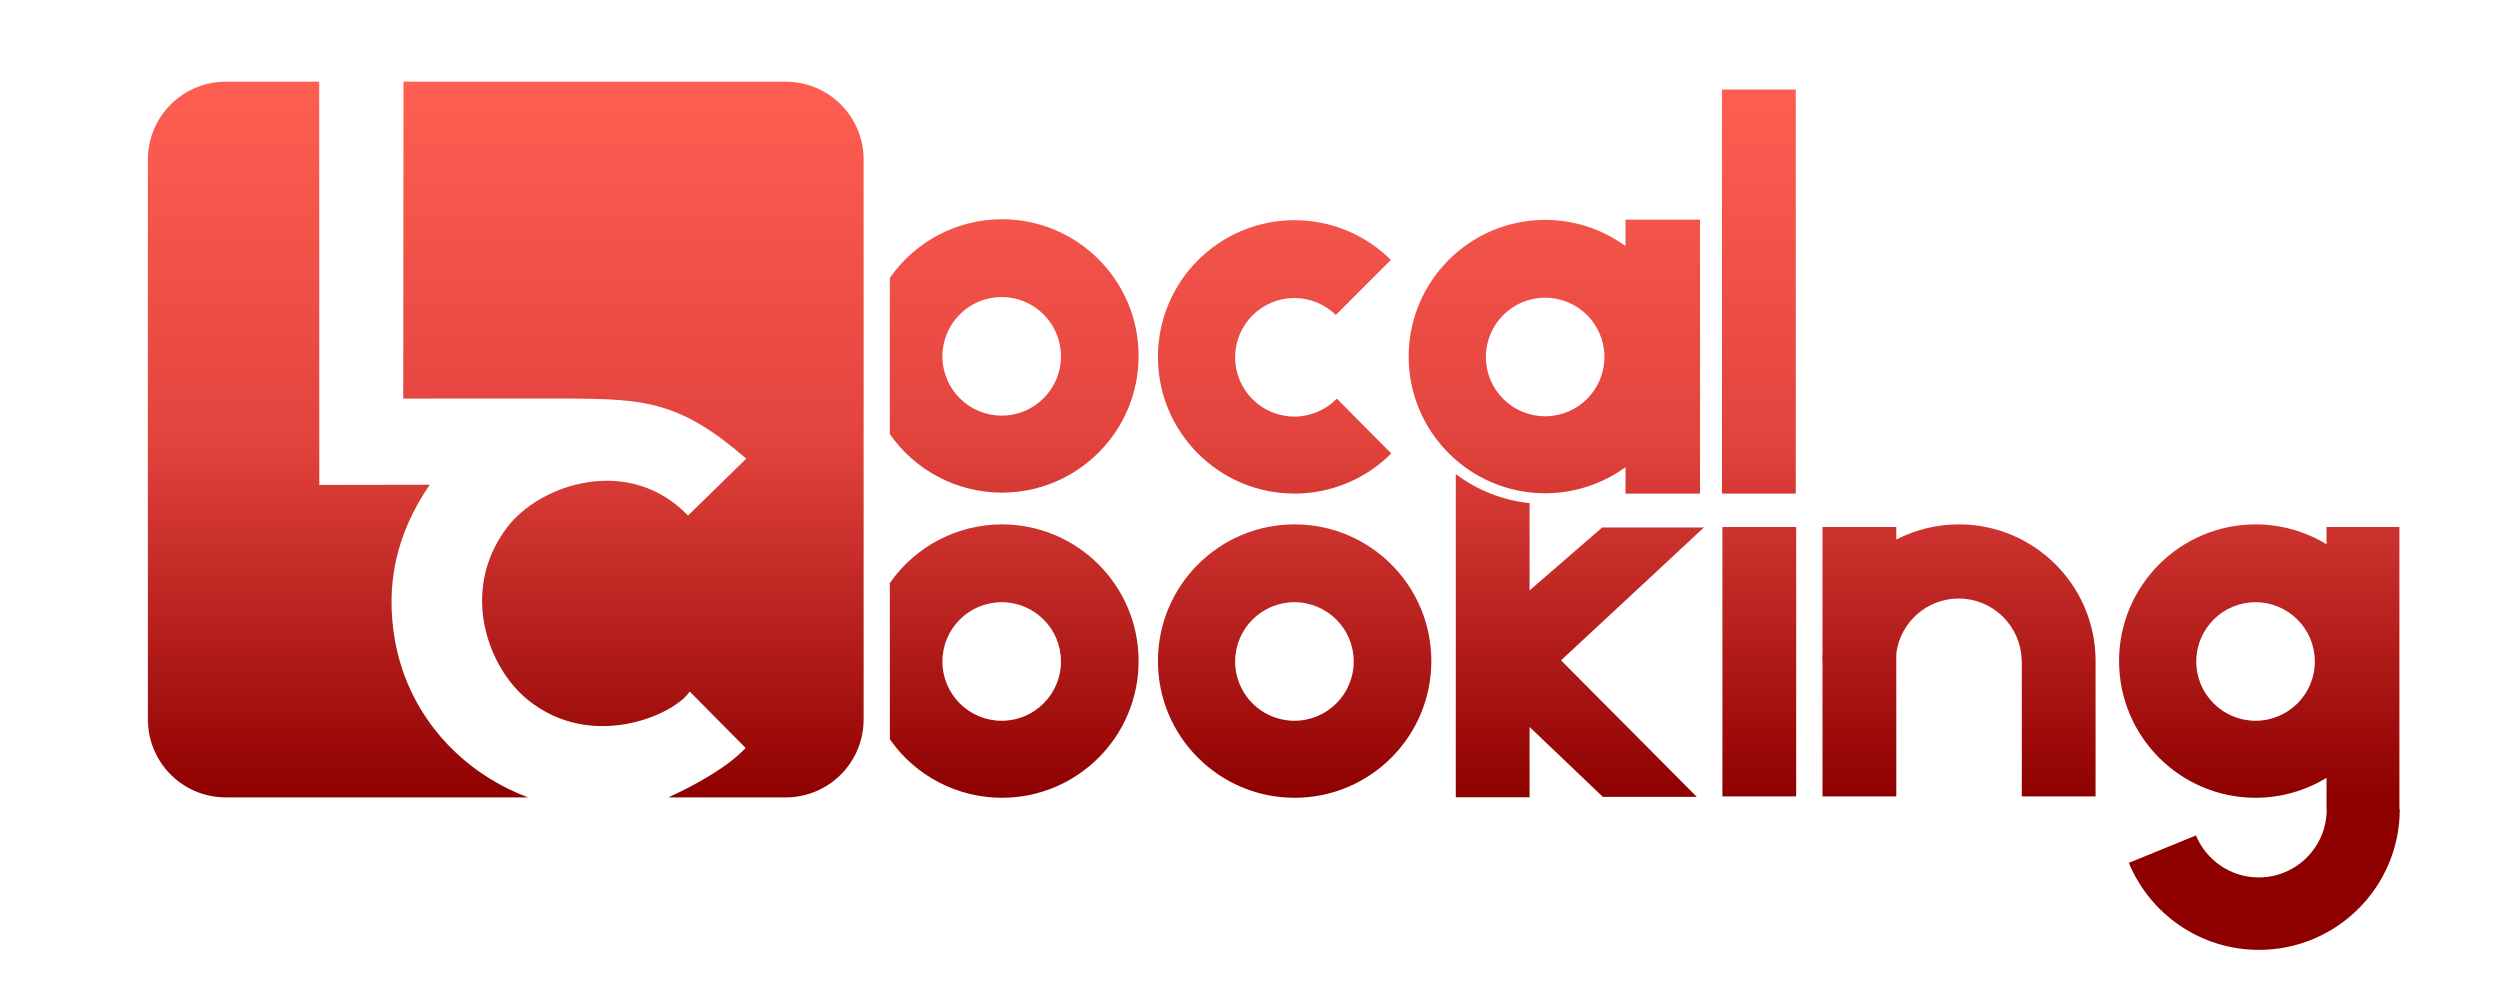
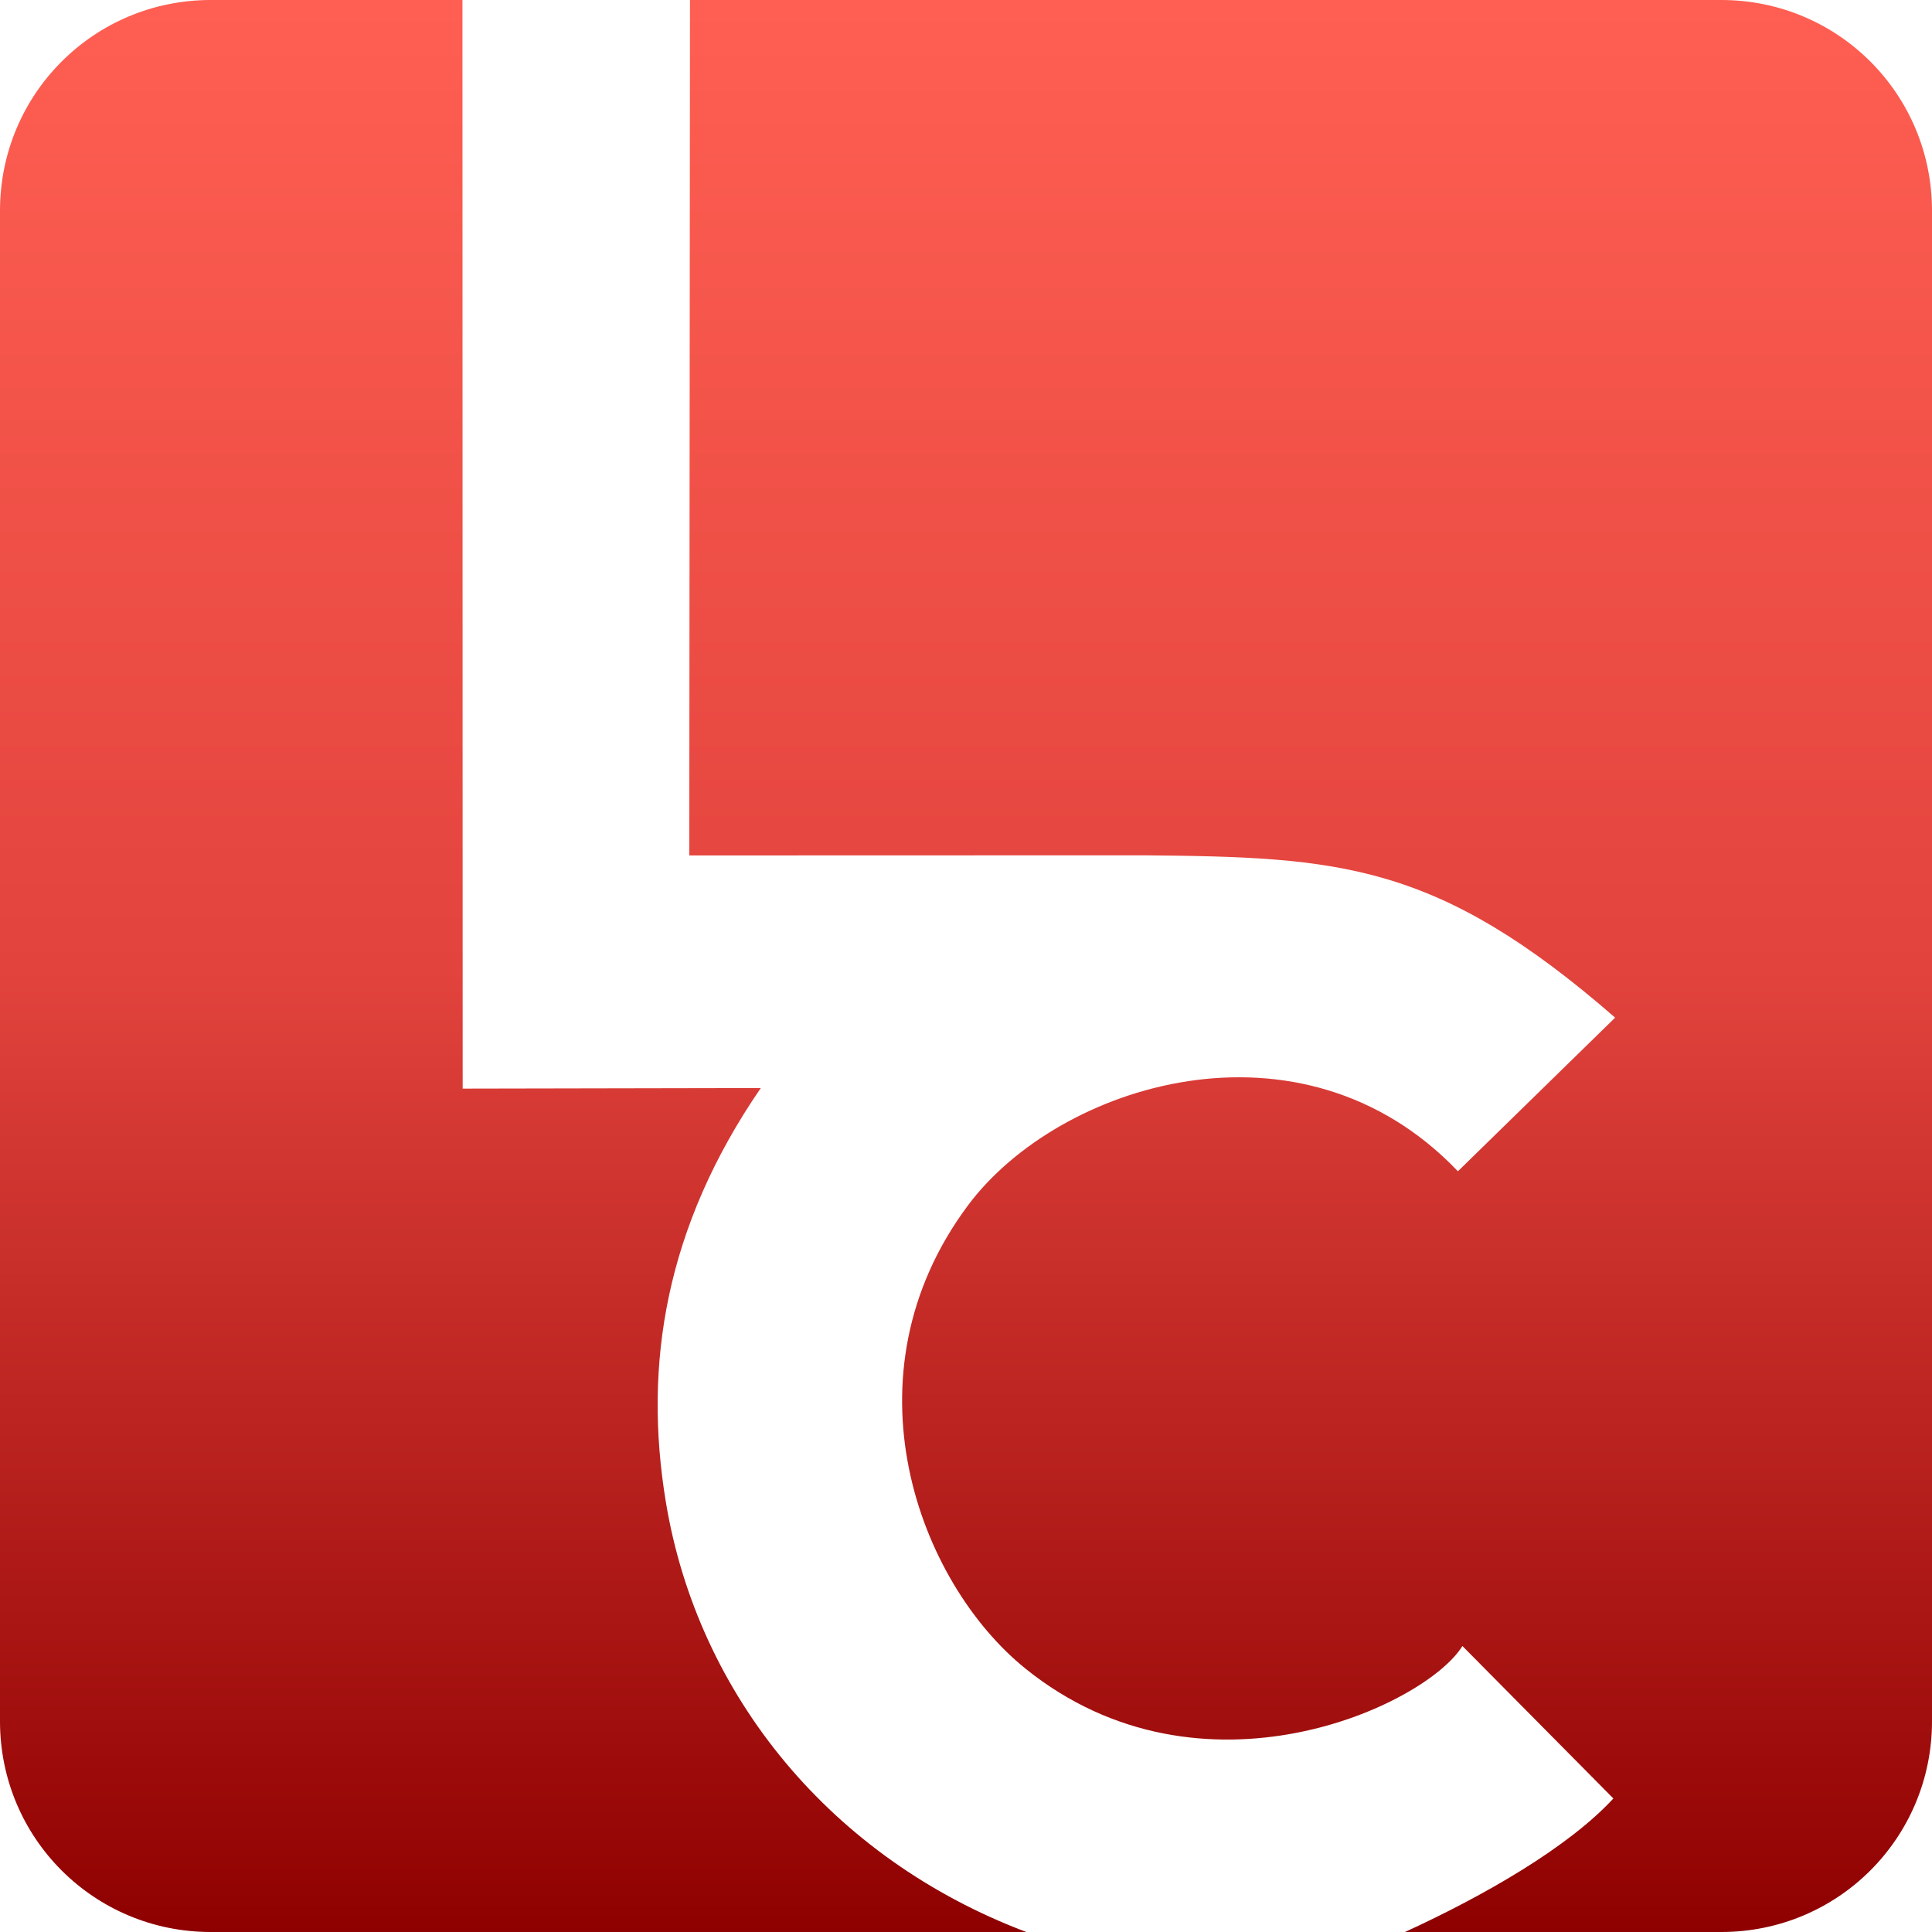
- <svg xmlns="http://www.w3.org/2000/svg" xmlns:xlink="http://www.w3.org/1999/xlink" width="275.022mm" height="108.022mm" viewBox="0 0 974.489 382.756" id="svg2" version="1.1">
+ <svg xmlns="http://www.w3.org/2000/svg" xmlns:xlink="http://www.w3.org/1999/xlink" width="78.739mm" height="78.739mm" viewBox="0 0 278.996 278.996" id="svg2" version="1.1">
  <defs id="defs4">
    <linearGradient id="linearGradient4237">
      <stop style="stop-color:#8e0000;stop-opacity:1" offset="0" id="stop4239" />
      <stop id="stop4245" offset="0.5" style="stop-color:#e2433d;stop-opacity:1;" />
      <stop style="stop-color:#ff5f52;stop-opacity:1" offset="1" id="stop4241" />
    </linearGradient>
    <linearGradient xlink:href="#linearGradient4237" id="linearGradient4243" x1="384.158" y1="625.625" x2="384.158" y2="346.823" gradientUnits="userSpaceOnUse" gradientTransform="translate(-173.7856,-314.3914)" />
  </defs>
-   <g id="layer1" transform="translate(-230.9286,-242.9631)">
-     <path style="fill:url(#linearGradient4243);fill-opacity:1;stroke:none;stroke-width:1.003;stroke-linecap:round;stroke-linejoin:round;stroke-miterlimit:4;stroke-dasharray:none;stroke-dashoffset:0;stroke-opacity:1" d="M 88.08 31.83 C 71.219 31.83 57.645 45.404 57.645 62.266 L 57.645 280.391 C 57.645 297.252 71.219 310.826 88.08 310.826 L 205.857 310.826 C 177.806 300.241 158.456 276.773 153.809 248.787 C 150.487 228.784 153.797 208.922 167.51 188.951 L 124.459 189.033 L 124.428 31.83 L 88.08 31.83 z M 157.285 31.83 L 157.182 155.363 L 222.736 155.344 C 251.116 155.594 265.125 156.363 290.885 178.785 L 268.18 200.971 C 245.523 177.239 210.505 188.368 197.439 205.881 C 179.051 230.529 190.319 260.377 205.746 272.805 C 231.161 293.278 263.534 278.127 268.828 269.527 L 290.629 291.543 C 284.102 298.618 271.941 305.595 260.531 310.826 L 306.205 310.826 C 323.067 310.826 336.641 297.252 336.641 280.391 L 336.641 62.266 C 336.641 45.404 323.067 31.83 306.205 31.83 L 157.285 31.83 z M 671.225 34.898 L 671.225 192.398 L 699.986 192.398 L 699.986 34.898 L 671.225 34.898 z M 390.537 85.453 A 53.285 53.285 0 0 0 346.861 108.324 L 346.861 169.225 A 53.285 53.285 0 0 0 390.537 192.025 A 53.285 53.285 0 0 0 443.822 138.738 A 53.285 53.285 0 0 0 390.537 85.453 z M 633.617 85.613 L 633.617 95.904 A 53.285 53.285 0 0 0 602.377 85.705 A 53.285 53.285 0 0 0 549.092 138.99 A 53.285 53.285 0 0 0 602.377 192.277 A 53.285 53.285 0 0 0 633.617 182.094 L 633.617 192.398 L 662.66 192.398 L 662.66 85.613 L 633.617 85.613 z M 504.645 85.826 A 53.285 53.285 0 0 0 451.359 139.111 A 53.285 53.285 0 0 0 504.645 192.398 A 53.285 53.285 0 0 0 542.316 176.754 L 521.092 155.389 A 23.107 23.107 0 0 1 504.562 162.381 A 23.107 23.107 0 0 1 481.455 139.273 A 23.107 23.107 0 0 1 504.562 116.166 A 23.107 23.107 0 0 1 520.703 122.768 L 542.162 101.309 A 53.285 53.285 0 0 0 504.645 85.826 z M 390.455 115.793 A 23.107 23.107 0 0 1 413.562 138.9 A 23.107 23.107 0 0 1 390.455 162.008 A 23.107 23.107 0 0 1 367.348 138.9 A 23.107 23.107 0 0 1 390.455 115.793 z M 602.295 116.045 A 23.107 23.107 0 0 1 625.402 139.152 A 23.107 23.107 0 0 1 602.295 162.26 A 23.107 23.107 0 0 1 579.188 139.152 A 23.107 23.107 0 0 1 602.295 116.045 z M 567.459 184.777 L 567.459 310.781 L 596.221 310.781 L 596.221 283.363 L 624.779 310.613 L 661.396 310.613 L 608.49 257.398 L 664.176 205.613 L 624.527 205.613 L 596.221 230.143 L 596.221 196.115 A 57.587 57.587 0 0 1 567.459 184.777 z M 390.537 204.398 A 53.285 53.285 0 0 0 346.861 227.27 L 346.861 288.17 A 53.285 53.285 0 0 0 390.537 310.971 A 53.285 53.285 0 0 0 443.822 257.684 A 53.285 53.285 0 0 0 390.537 204.398 z M 504.645 204.398 A 53.285 53.285 0 0 0 451.359 257.684 A 53.285 53.285 0 0 0 504.645 310.971 A 53.285 53.285 0 0 0 557.93 257.684 A 53.285 53.285 0 0 0 504.645 204.398 z M 763.572 204.398 C 754.773 204.399 746.481 206.545 739.168 210.322 L 739.168 205.434 L 710.404 205.434 L 710.404 254.332 C 710.341 255.347 710.3 256.369 710.295 257.398 L 710.404 257.398 L 710.404 310.434 L 739.168 310.434 L 739.168 254.695 C 740.715 242.634 751.008 233.308 763.49 233.309 C 776.891 233.309 787.776 244.055 788.016 257.398 L 788.084 257.398 L 788.084 310.434 L 816.846 310.434 L 816.846 257.398 L 816.85 257.398 C 816.695 228.102 792.905 204.399 763.572 204.398 z M 879.287 204.398 A 53.285 53.285 0 0 0 826.002 257.684 A 53.285 53.285 0 0 0 879.287 310.971 A 53.285 53.285 0 0 0 906.873 303.197 L 906.873 315.434 L 906.934 315.434 C 906.934 315.466 906.936 315.497 906.936 315.529 C 906.936 330.155 895.077 342.012 880.451 342.012 C 869.41 342.012 859.95 335.254 855.975 325.65 L 829.809 336.344 C 838.05 356.248 857.654 370.256 880.537 370.256 C 910.83 370.256 935.389 345.717 935.428 315.434 L 935.279 315.434 L 935.279 205.434 L 906.873 205.434 L 906.873 212.156 A 53.285 53.285 0 0 0 879.287 204.398 z M 671.387 205.434 L 671.387 310.434 L 700.148 310.434 L 700.148 205.434 L 671.387 205.434 z M 390.455 234.738 A 23.107 23.107 0 0 1 413.562 257.846 A 23.107 23.107 0 0 1 390.455 280.953 A 23.107 23.107 0 0 1 367.348 257.846 A 23.107 23.107 0 0 1 390.455 234.738 z M 504.562 234.738 A 23.107 23.107 0 0 1 527.67 257.846 A 23.107 23.107 0 0 1 504.562 280.953 A 23.107 23.107 0 0 1 481.455 257.846 A 23.107 23.107 0 0 1 504.562 234.738 z M 879.205 234.738 A 23.107 23.107 0 0 1 902.312 257.846 A 23.107 23.107 0 0 1 879.205 280.953 A 23.107 23.107 0 0 1 856.098 257.846 A 23.107 23.107 0 0 1 879.205 234.738 z " transform="translate(230.9286,242.963)" id="rect4201" />
+   <g id="layer1" transform="translate(-288.5731,-274.7931)">
+     <path style="fill:url(#linearGradient4243);fill-opacity:1;stroke:none;stroke-width:1.003;stroke-linecap:round;stroke-linejoin:round;stroke-miterlimit:4;stroke-dasharray:none;stroke-dashoffset:0;stroke-opacity:1" d="m 88.08,31.83 c -16.862,0 -30.436,13.574 -30.436,30.436 l 0,218.125 c 0,16.862 13.574,30.436 30.436,30.436 l 117.777,0 c -28.051,-10.585 -47.402,-34.054 -52.049,-62.039 -3.322,-20.004 -0.012,-39.865 13.701,-59.836 l -43.051,0.082 -0.031,-157.203 z m 69.205,0 -0.104,123.533 65.555,-0.019 c 28.38,0.251 42.389,1.02 68.148,23.441 l -22.705,22.186 c -22.657,-23.732 -57.675,-12.603 -70.74,4.91 -18.389,24.649 -7.121,54.496 8.307,66.924 25.415,20.473 57.788,5.323 63.082,-3.277 l 21.801,22.016 c -6.527,7.075 -18.688,14.052 -30.098,19.283 l 45.674,0 c 16.862,0 30.436,-13.574 30.436,-30.436 l 0,-218.125 c 0,-16.862 -13.574,-30.436 -30.436,-30.436 z" transform="translate(230.9286,242.963)" id="rect4201" />
  </g>
</svg>
